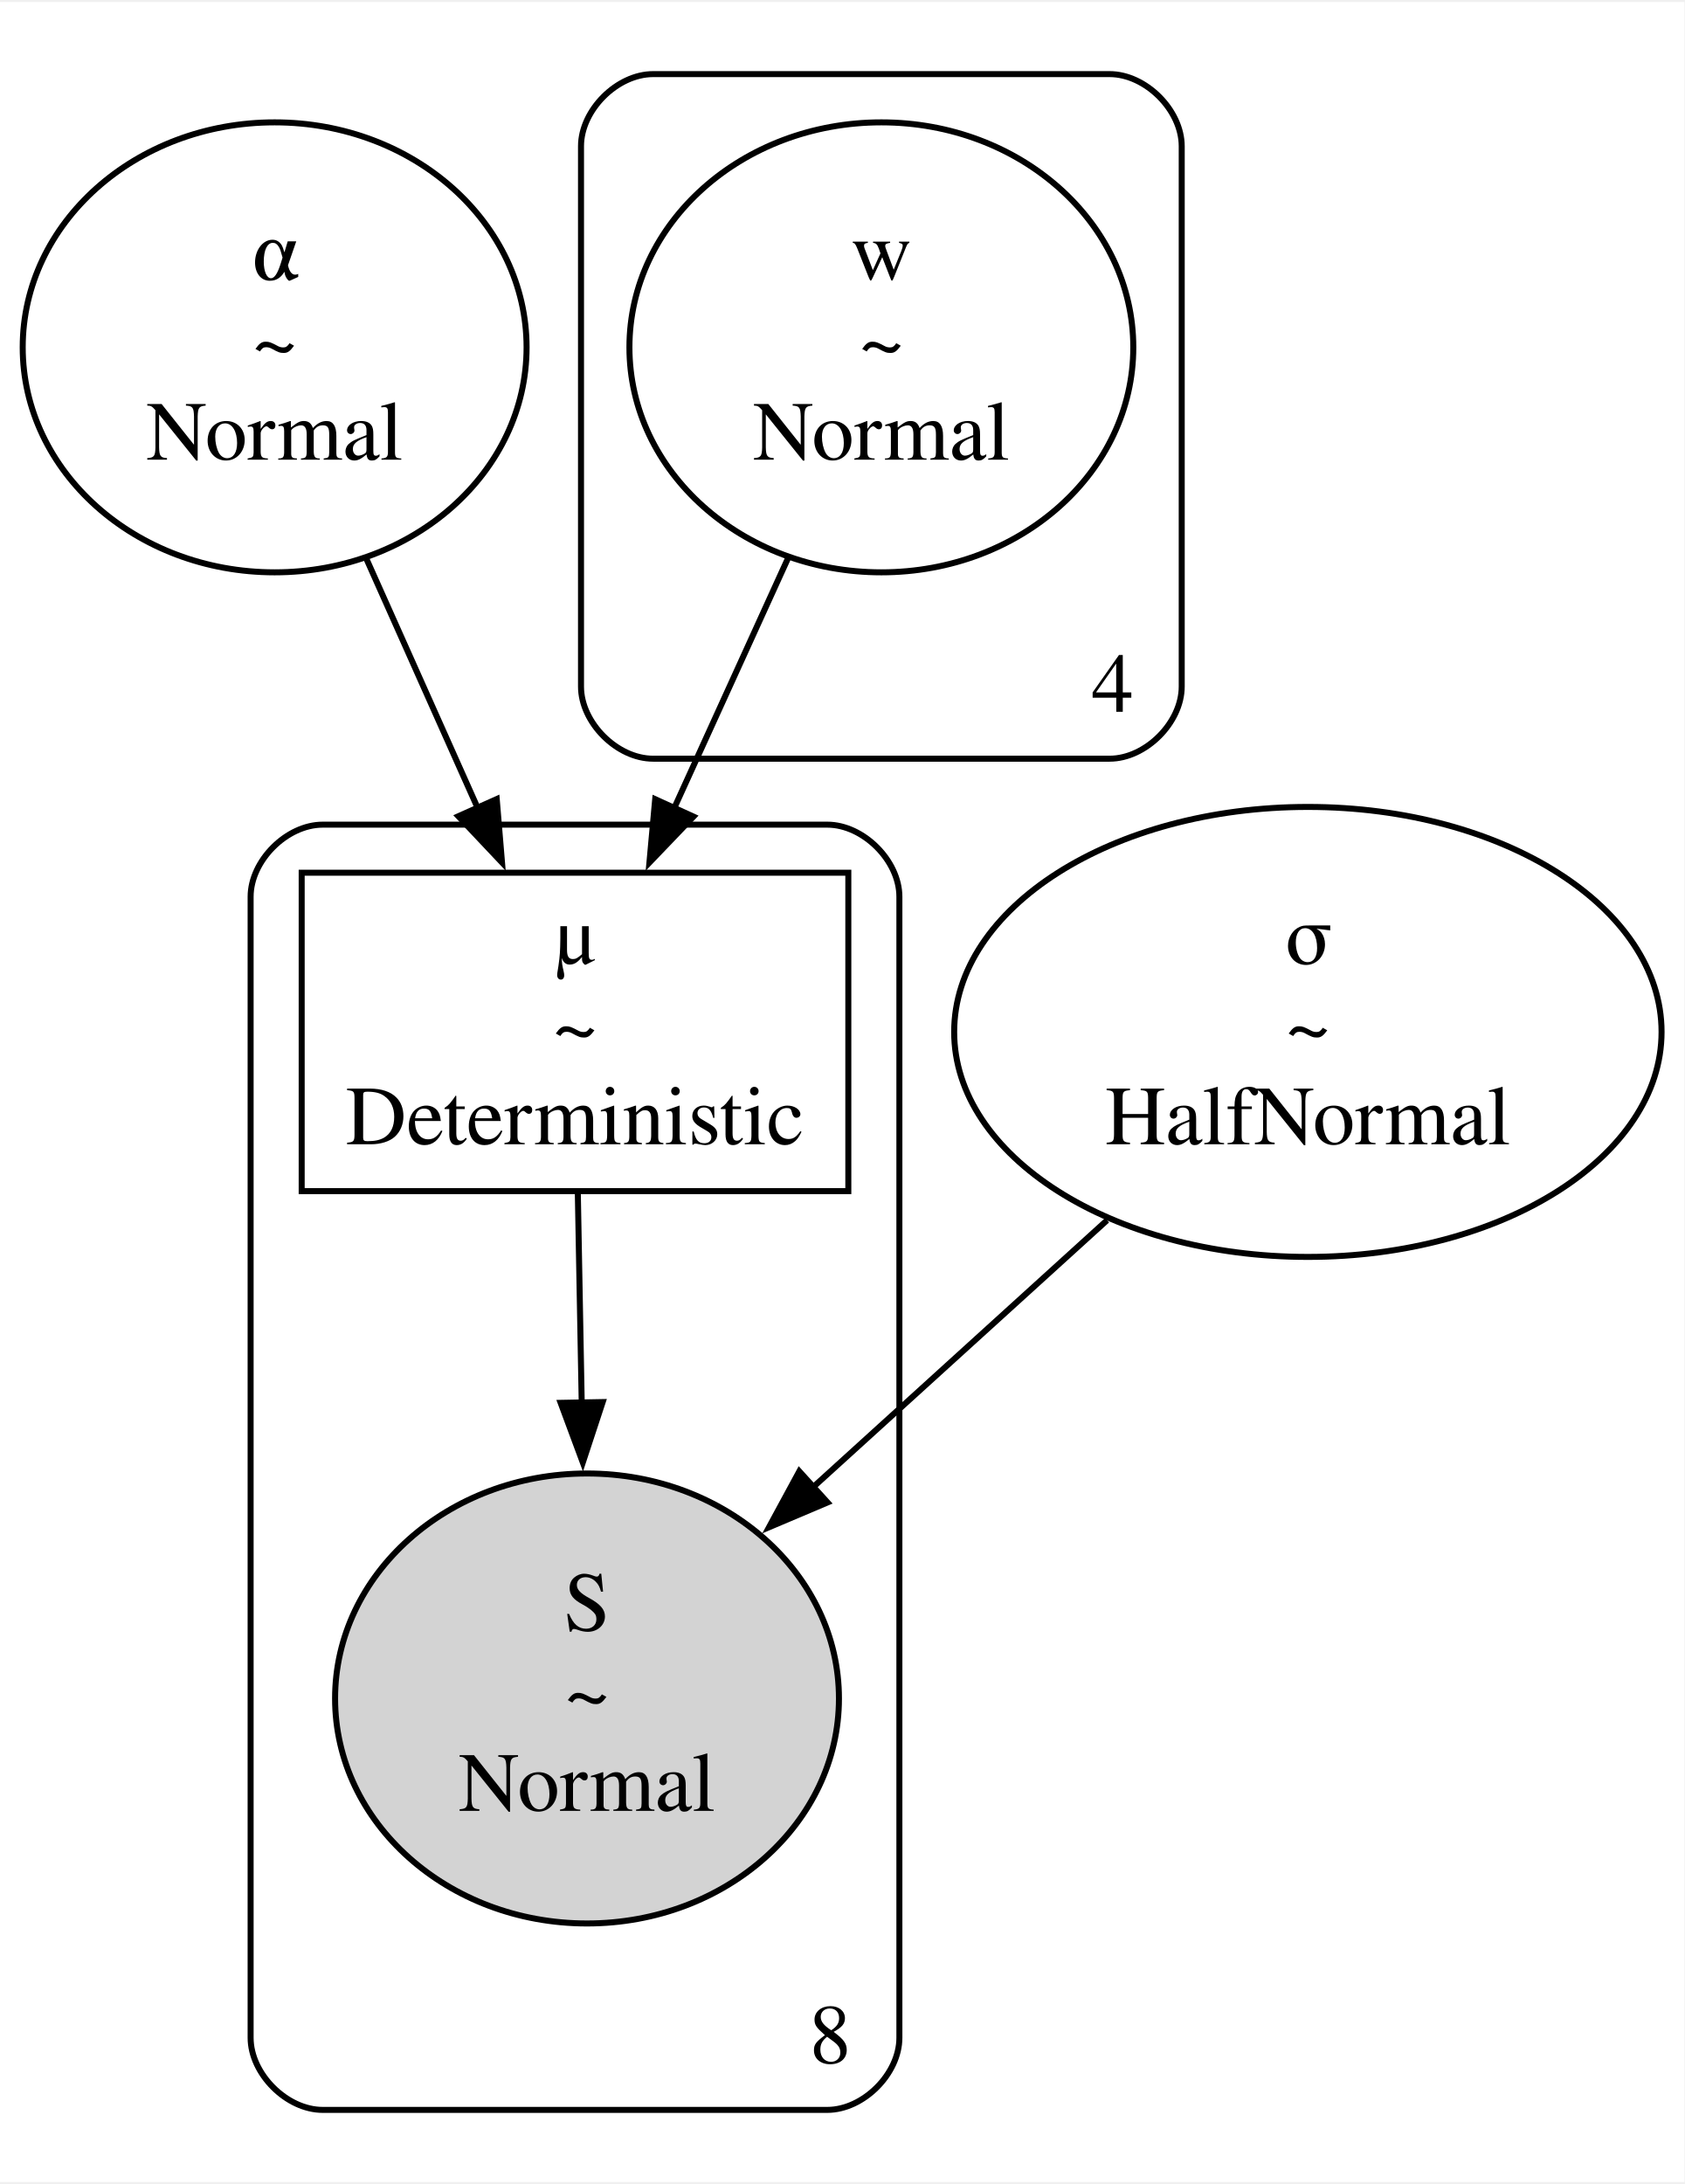
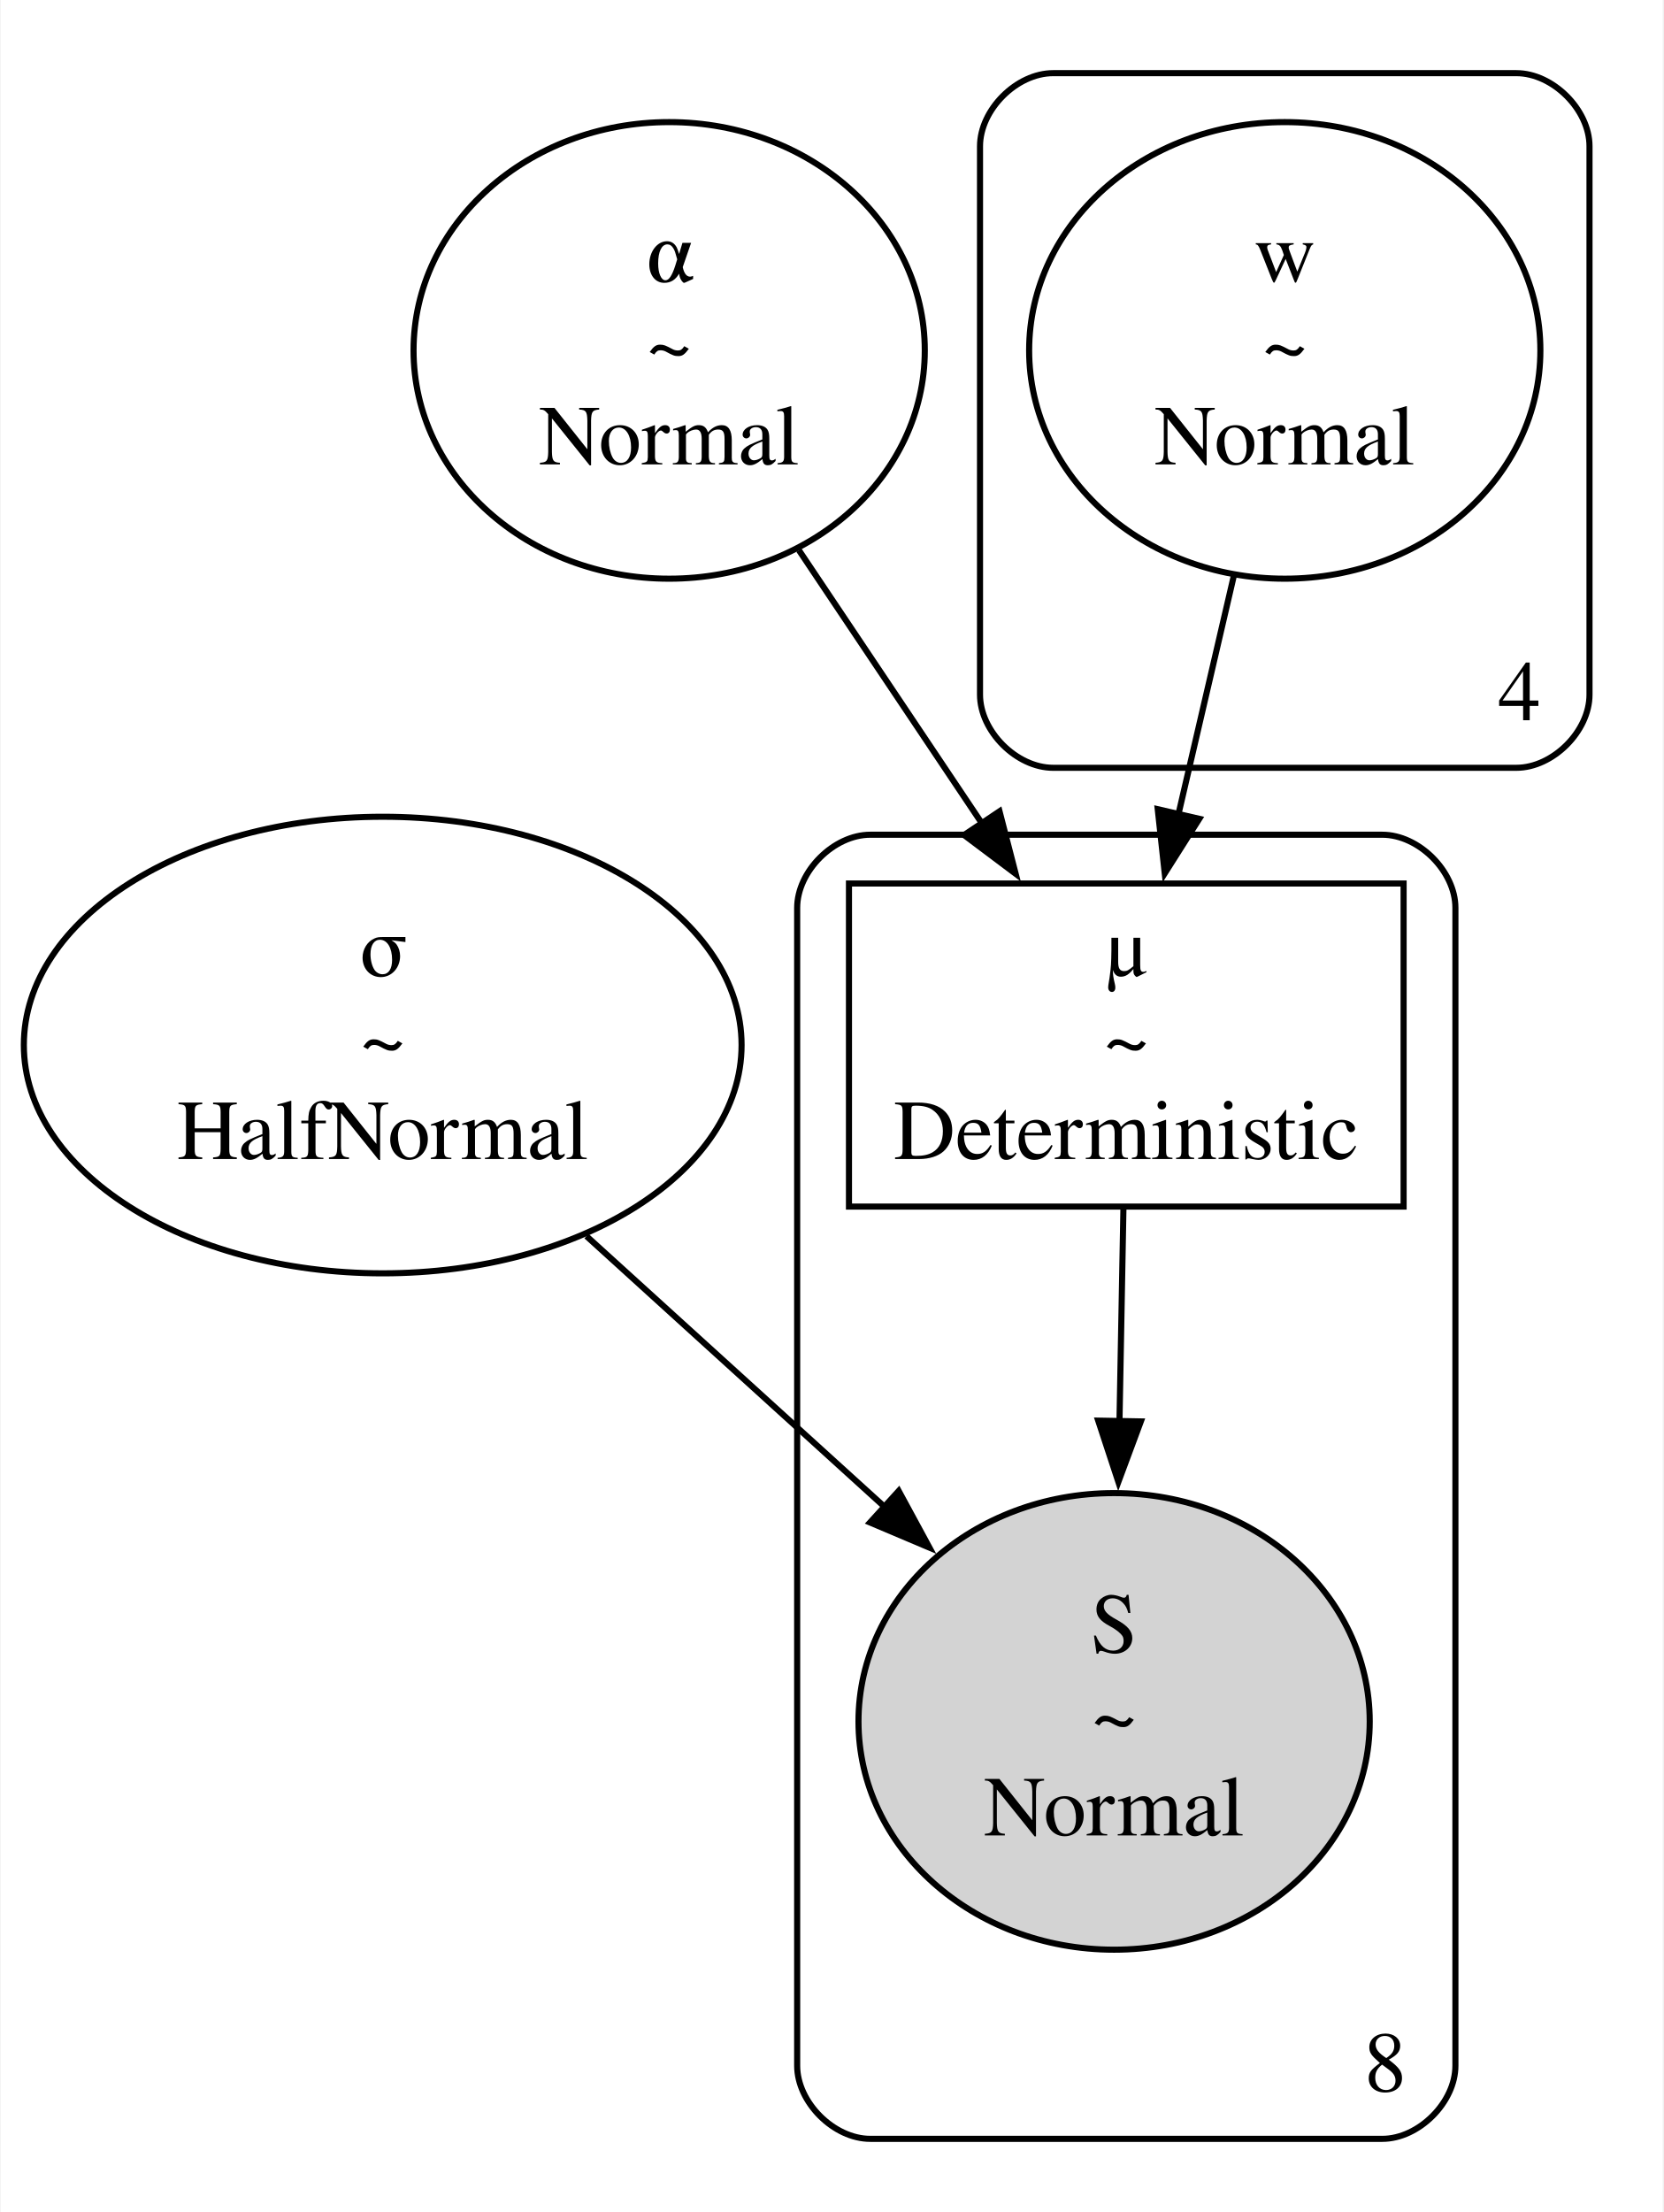
- <svg xmlns="http://www.w3.org/2000/svg" width="280pt" height="363pt" viewBox="0.00 0.00 280.41 362.86">
+ <svg xmlns="http://www.w3.org/2000/svg" width="273pt" height="363pt" viewBox="0.00 0.00 272.69 362.86">
  <g id="graph0" class="graph" transform="scale(1 1) rotate(0) translate(4 358.86)">
-     <polygon fill="white" stroke="none" points="-4,4 -4,-358.86 276.41,-358.86 276.41,4 -4,4" />
+     <polygon fill="white" stroke="none" points="-4,4 -4,-358.86 268.69,-358.86 268.69,4 -4,4" />
    <g id="clust1" class="cluster">
-       <path fill="none" stroke="black" d="M104.72,-232.91C104.72,-232.91 180.72,-232.91 180.72,-232.91 186.72,-232.91 192.72,-238.91 192.72,-244.91 192.72,-244.91 192.72,-334.86 192.72,-334.86 192.72,-340.86 186.72,-346.86 180.72,-346.86 180.72,-346.86 104.72,-346.86 104.72,-346.86 98.72,-346.86 92.72,-340.86 92.72,-334.86 92.72,-334.86 92.72,-244.91 92.72,-244.91 92.72,-238.91 98.72,-232.91 104.72,-232.91" />
-       <text text-anchor="middle" x="181.22" y="-240.71" font-family="Times,serif" font-size="14.00">4</text>
+       <path fill="none" stroke="black" d="M168.69,-232.91C168.69,-232.91 244.69,-232.91 244.69,-232.91 250.69,-232.91 256.69,-238.91 256.69,-244.91 256.69,-244.91 256.69,-334.86 256.69,-334.86 256.69,-340.86 250.69,-346.86 244.69,-346.86 244.69,-346.86 168.69,-346.86 168.69,-346.86 162.69,-346.86 156.69,-340.86 156.69,-334.86 156.69,-334.86 156.69,-244.91 156.69,-244.91 156.69,-238.91 162.69,-232.91 168.69,-232.91" />
+       <text text-anchor="middle" x="245.19" y="-240.71" font-family="Times,serif" font-size="14.00">4</text>
    </g>
    <g id="clust2" class="cluster">
-       <path fill="none" stroke="black" d="M49.72,-8C49.72,-8 133.72,-8 133.72,-8 139.72,-8 145.72,-14 145.72,-20 145.72,-20 145.72,-209.93 145.72,-209.93 145.72,-215.93 139.72,-221.93 133.72,-221.93 133.72,-221.93 49.72,-221.93 49.72,-221.93 43.72,-221.93 37.72,-215.93 37.72,-209.93 37.72,-209.93 37.72,-20 37.72,-20 37.72,-14 43.72,-8 49.72,-8" />
-       <text text-anchor="middle" x="134.22" y="-15.8" font-family="Times,serif" font-size="14.00">8</text>
+       <path fill="none" stroke="black" d="M138.69,-8C138.69,-8 222.69,-8 222.69,-8 228.69,-8 234.69,-14 234.69,-20 234.69,-20 234.69,-209.93 234.69,-209.93 234.69,-215.93 228.69,-221.93 222.69,-221.93 222.69,-221.93 138.69,-221.93 138.69,-221.93 132.69,-221.93 126.69,-215.93 126.69,-209.93 126.69,-209.93 126.69,-20 126.69,-20 126.69,-14 132.69,-8 138.69,-8" />
+       <text text-anchor="middle" x="223.19" y="-15.8" font-family="Times,serif" font-size="14.00">8</text>
    </g>
    <g id="node1" class="node">
-       <ellipse fill="none" stroke="black" cx="41.72" cy="-301.38" rx="41.94" ry="37.45" />
-       <text text-anchor="middle" x="41.72" y="-312.68" font-family="Times,serif" font-size="14.00">α</text>
-       <text text-anchor="middle" x="41.72" y="-297.68" font-family="Times,serif" font-size="14.00">~</text>
-       <text text-anchor="middle" x="41.72" y="-282.68" font-family="Times,serif" font-size="14.00">Normal</text>
+       <ellipse fill="none" stroke="black" cx="58.69" cy="-187.43" rx="58.88" ry="37.45" />
+       <text text-anchor="middle" x="58.69" y="-198.73" font-family="Times,serif" font-size="14.00">σ</text>
+       <text text-anchor="middle" x="58.69" y="-183.73" font-family="Times,serif" font-size="14.00">~</text>
+       <text text-anchor="middle" x="58.69" y="-168.73" font-family="Times,serif" font-size="14.00">HalfNormal</text>
+     </g>
+     <g id="node4" class="node">
+       <ellipse fill="lightgrey" stroke="black" cx="178.69" cy="-76.48" rx="41.94" ry="37.45" />
+       <text text-anchor="middle" x="178.69" y="-87.78" font-family="Times,serif" font-size="14.00">S</text>
+       <text text-anchor="middle" x="178.69" y="-72.78" font-family="Times,serif" font-size="14.00">~</text>
+       <text text-anchor="middle" x="178.69" y="-57.78" font-family="Times,serif" font-size="14.00">Normal</text>
+     </g>
+     <g id="edge3" class="edge">
+       <path fill="none" stroke="black" d="M92.12,-156.08C107.33,-142.27 125.4,-125.86 141.09,-111.62" />
+       <polygon fill="black" stroke="black" points="143.35,-114.29 148.4,-104.98 138.64,-109.11 143.35,-114.29" />
+     </g>
+     <g id="node2" class="node">
+       <ellipse fill="none" stroke="black" cx="105.69" cy="-301.38" rx="41.94" ry="37.45" />
+       <text text-anchor="middle" x="105.69" y="-312.68" font-family="Times,serif" font-size="14.00">α</text>
+       <text text-anchor="middle" x="105.69" y="-297.68" font-family="Times,serif" font-size="14.00">~</text>
+       <text text-anchor="middle" x="105.69" y="-282.68" font-family="Times,serif" font-size="14.00">Normal</text>
    </g>
    <g id="node5" class="node">
-       <polygon fill="none" stroke="black" points="137.22,-213.93 46.22,-213.93 46.22,-160.93 137.22,-160.93 137.22,-213.93" />
-       <text text-anchor="middle" x="91.72" y="-198.73" font-family="Times,serif" font-size="14.00">μ</text>
-       <text text-anchor="middle" x="91.72" y="-183.73" font-family="Times,serif" font-size="14.00">~</text>
-       <text text-anchor="middle" x="91.72" y="-168.73" font-family="Times,serif" font-size="14.00">Deterministic</text>
+       <polygon fill="none" stroke="black" points="226.19,-213.93 135.19,-213.93 135.19,-160.93 226.19,-160.93 226.19,-213.93" />
+       <text text-anchor="middle" x="180.69" y="-198.73" font-family="Times,serif" font-size="14.00">μ</text>
+       <text text-anchor="middle" x="180.69" y="-183.73" font-family="Times,serif" font-size="14.00">~</text>
+       <text text-anchor="middle" x="180.69" y="-168.73" font-family="Times,serif" font-size="14.00">Deterministic</text>
+     </g>
+     <g id="edge1" class="edge">
+       <path fill="none" stroke="black" d="M126.98,-268.6C136.34,-254.63 147.37,-238.17 156.99,-223.81" />
+       <polygon fill="black" stroke="black" points="159.89,-225.77 162.54,-215.52 154.07,-221.88 159.89,-225.77" />
+     </g>
+     <g id="node3" class="node">
+       <ellipse fill="none" stroke="black" cx="206.69" cy="-301.38" rx="41.94" ry="37.45" />
+       <text text-anchor="middle" x="206.69" y="-312.68" font-family="Times,serif" font-size="14.00">w</text>
+       <text text-anchor="middle" x="206.69" y="-297.68" font-family="Times,serif" font-size="14.00">~</text>
+       <text text-anchor="middle" x="206.69" y="-282.68" font-family="Times,serif" font-size="14.00">Normal</text>
    </g>
    <g id="edge2" class="edge">
-       <path fill="none" stroke="black" d="M56.99,-266.19C62.88,-252.99 69.63,-237.89 75.6,-224.52" />
-       <polygon fill="black" stroke="black" points="78.69,-226.19 79.57,-215.63 72.3,-223.33 78.69,-226.19" />
-     </g>
-     <g id="node2" class="node">
-       <ellipse fill="none" stroke="black" cx="213.72" cy="-187.43" rx="58.88" ry="37.45" />
-       <text text-anchor="middle" x="213.72" y="-198.73" font-family="Times,serif" font-size="14.00">σ</text>
-       <text text-anchor="middle" x="213.72" y="-183.73" font-family="Times,serif" font-size="14.00">~</text>
-       <text text-anchor="middle" x="213.72" y="-168.73" font-family="Times,serif" font-size="14.00">HalfNormal</text>
-     </g>
-     <g id="node4" class="node">
-       <ellipse fill="lightgrey" stroke="black" cx="93.72" cy="-76.48" rx="41.94" ry="37.45" />
-       <text text-anchor="middle" x="93.72" y="-87.78" font-family="Times,serif" font-size="14.00">S</text>
-       <text text-anchor="middle" x="93.72" y="-72.78" font-family="Times,serif" font-size="14.00">~</text>
-       <text text-anchor="middle" x="93.72" y="-57.78" font-family="Times,serif" font-size="14.00">Normal</text>
+       <path fill="none" stroke="black" d="M198.32,-264.34C195.41,-251.82 192.14,-237.75 189.22,-225.17" />
+       <polygon fill="black" stroke="black" points="192.67,-224.54 187,-215.59 185.85,-226.12 192.67,-224.54" />
    </g>
    <g id="edge4" class="edge">
-       <path fill="none" stroke="black" d="M180.29,-156.08C165.08,-142.27 147.01,-125.86 131.32,-111.62" />
-       <polygon fill="black" stroke="black" points="133.76,-109.11 124.01,-104.98 129.06,-114.29 133.76,-109.11" />
-     </g>
-     <g id="node3" class="node">
-       <ellipse fill="none" stroke="black" cx="142.72" cy="-301.38" rx="41.94" ry="37.45" />
-       <text text-anchor="middle" x="142.72" y="-312.68" font-family="Times,serif" font-size="14.00">w</text>
-       <text text-anchor="middle" x="142.72" y="-297.68" font-family="Times,serif" font-size="14.00">~</text>
-       <text text-anchor="middle" x="142.72" y="-282.68" font-family="Times,serif" font-size="14.00">Normal</text>
-     </g>
-     <g id="edge1" class="edge">
-       <path fill="none" stroke="black" d="M127.14,-266.19C121.13,-252.99 114.25,-237.89 108.16,-224.52" />
-       <polygon fill="black" stroke="black" points="111.44,-223.27 104.11,-215.62 105.07,-226.17 111.44,-223.27" />
-     </g>
-     <g id="edge3" class="edge">
-       <path fill="none" stroke="black" d="M92.19,-160.61C92.39,-150.12 92.61,-137.64 92.84,-125.59" />
-       <polygon fill="black" stroke="black" points="96.33,-125.82 93.02,-115.76 89.33,-125.69 96.33,-125.82" />
+       <path fill="none" stroke="black" d="M180.22,-160.61C180.02,-150.12 179.79,-137.64 179.57,-125.59" />
+       <polygon fill="black" stroke="black" points="183.08,-125.69 179.39,-115.76 176.08,-125.82 183.08,-125.69" />
    </g>
  </g>
</svg>
